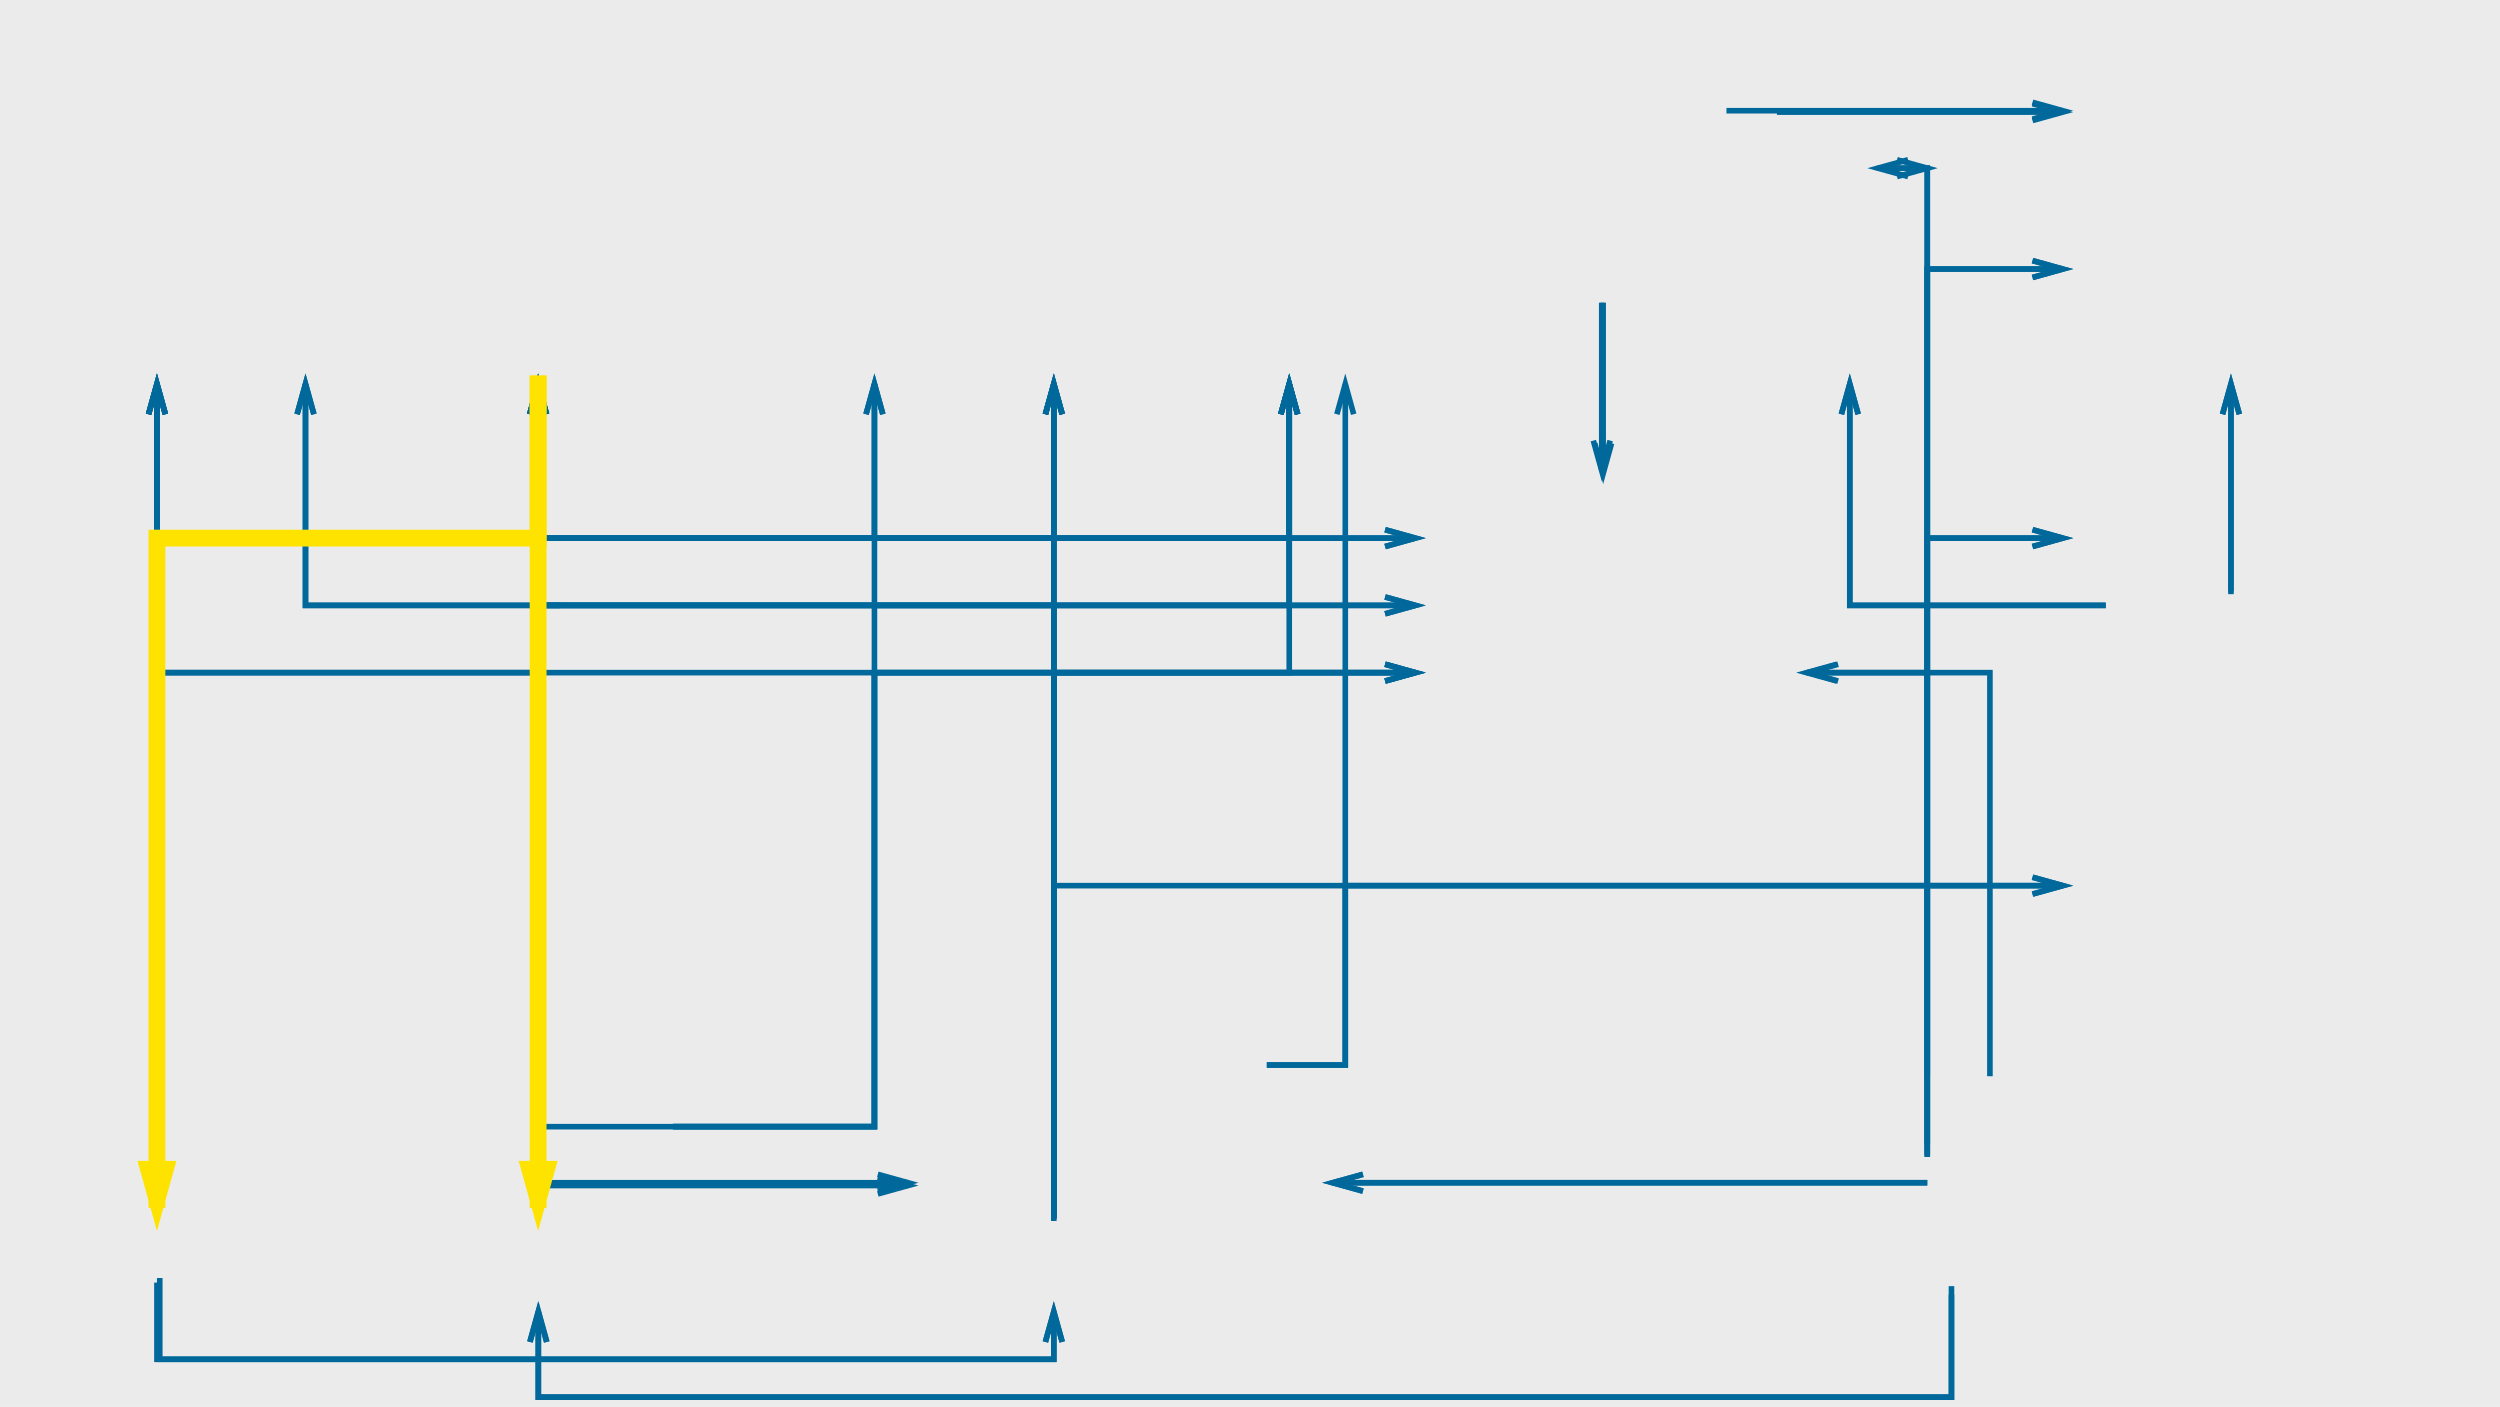
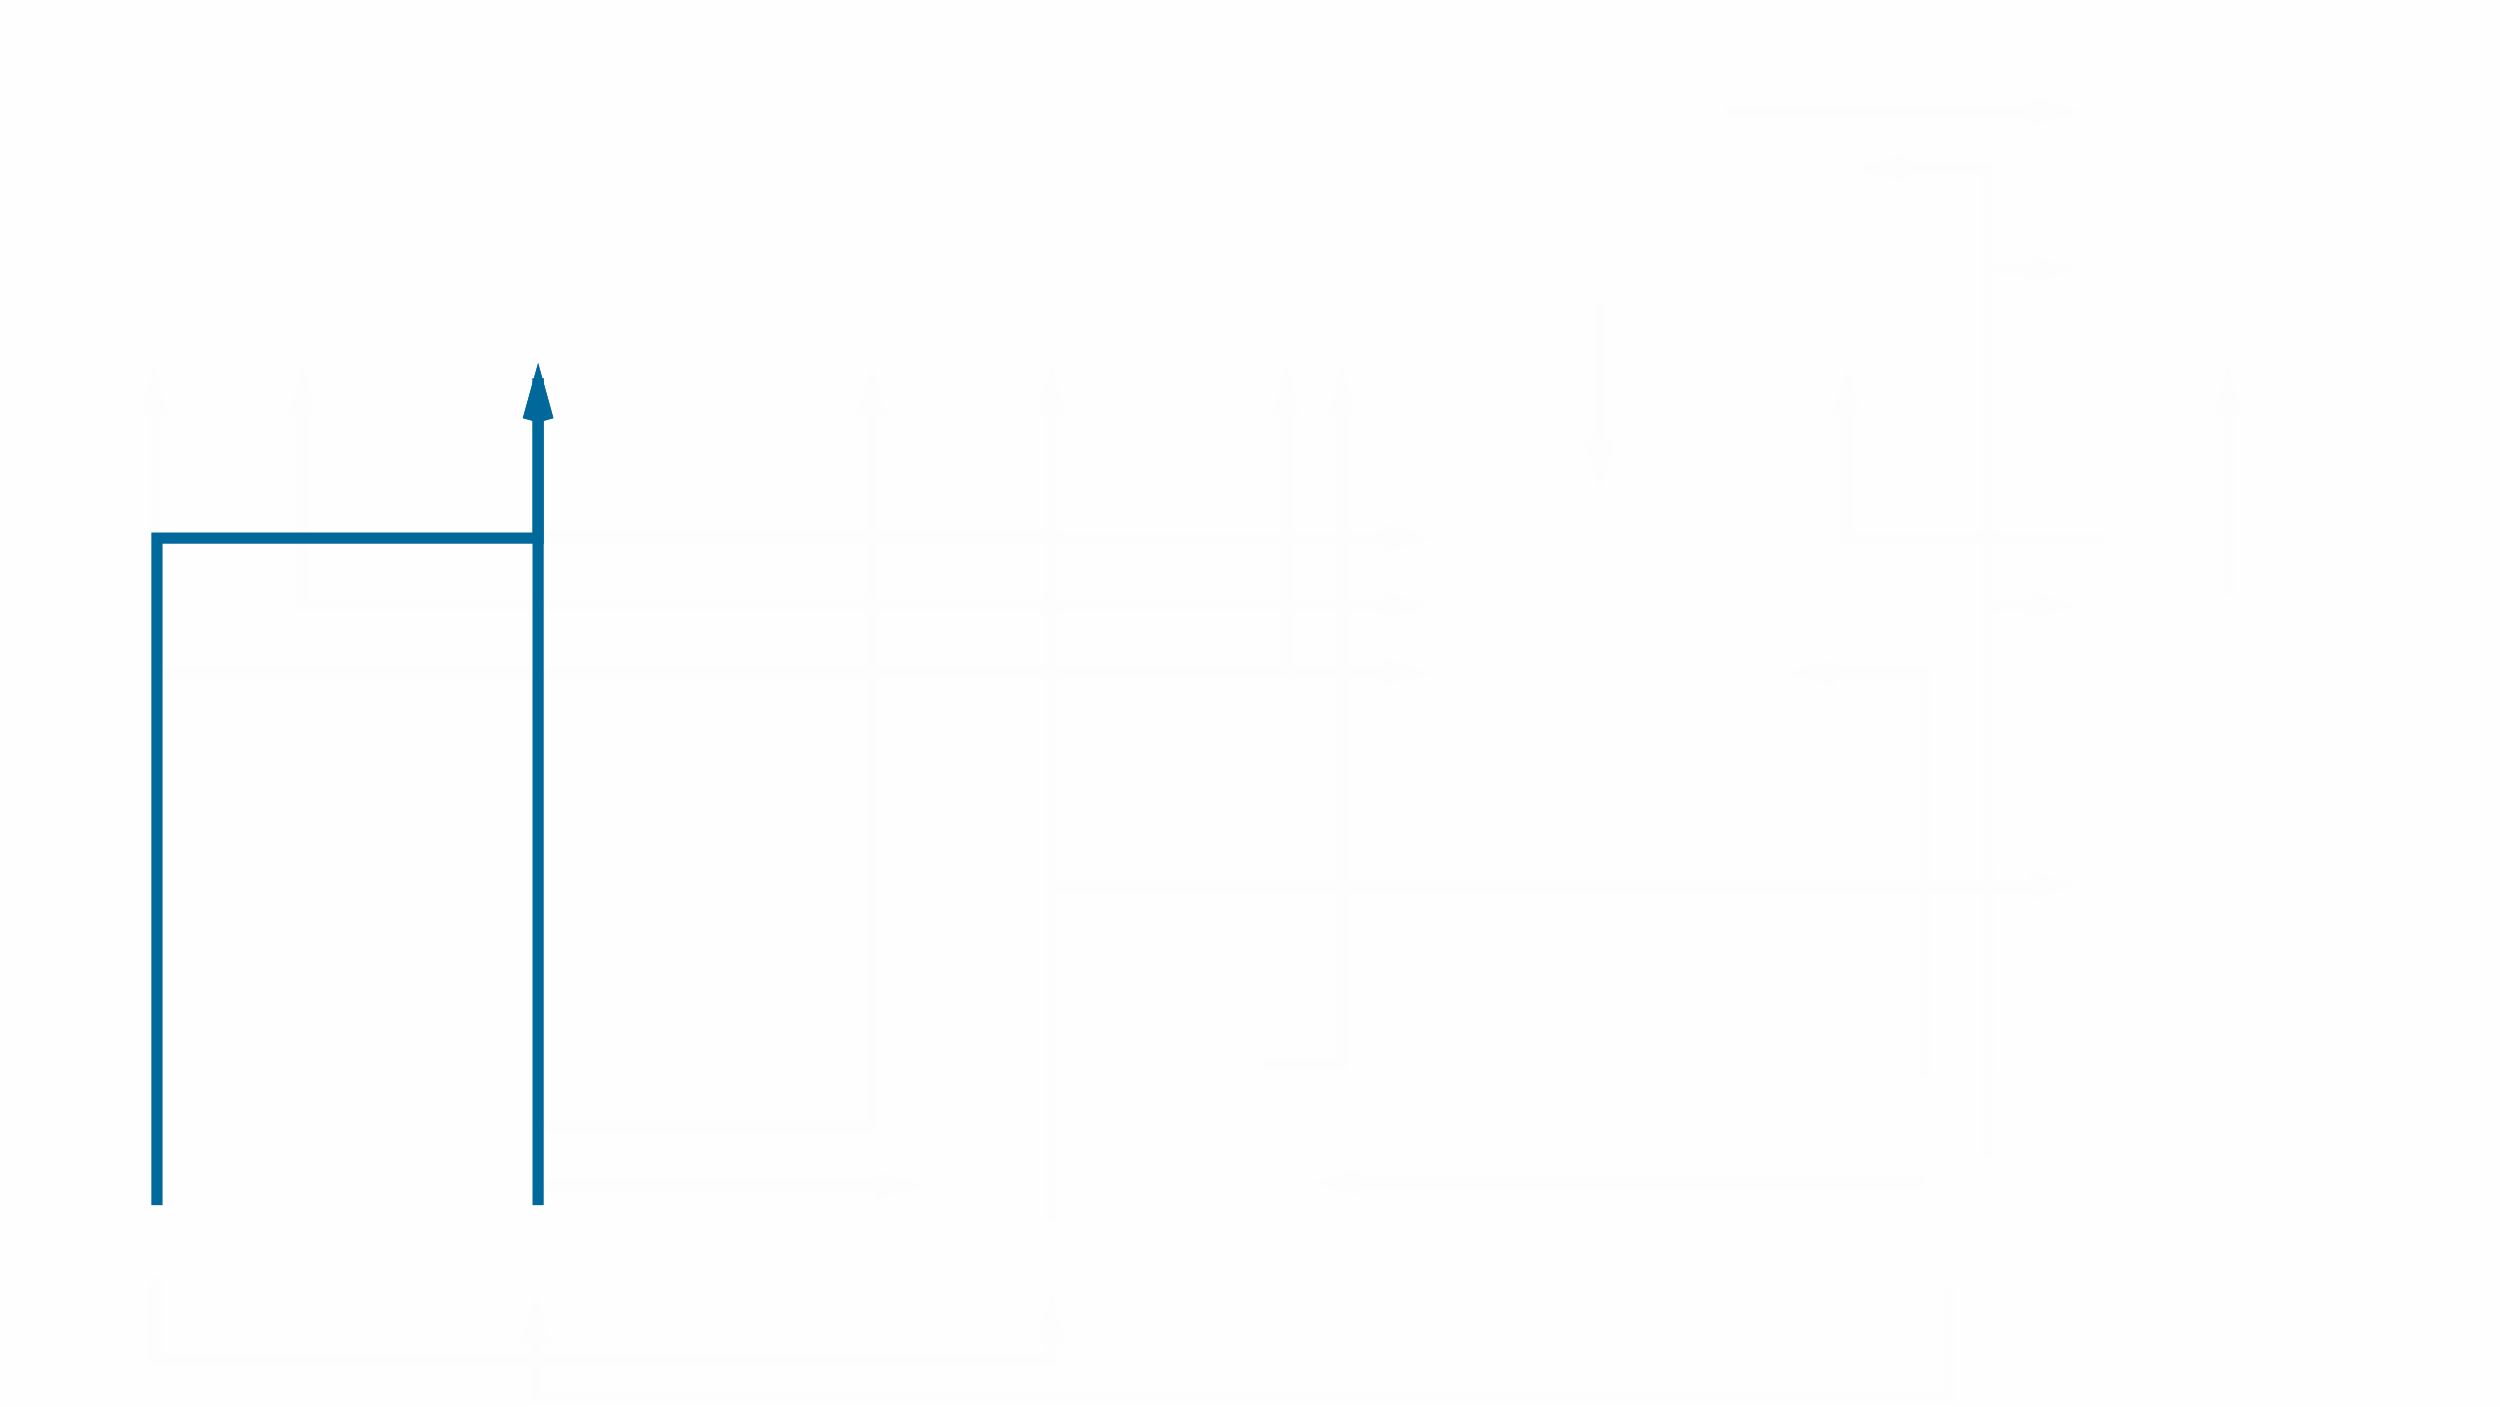
<svg xmlns="http://www.w3.org/2000/svg" width="892px" height="502px" viewBox="0 0 892 502" version="1.1">
  <defs />
  <g id="pijlen" stroke="none" stroke-width="1" fill="none" fill-rule="evenodd">
    <g id="pijlen-blok">
      <g id="bri">
        <g id="background">
-           <rect id="Rectangle" fill-opacity="0.5" fill="#D8D8D8" x="0" y="0" width="892" height="502" />
-           <g id="alle-pijlen" transform="translate(55, 39)" stroke-width="1" stroke="#01689B">
-             <g id="Group">
-               <path d="M137,98 L137,389" id="line" stroke-width="2" />
-               <path id="line-decoration-1" d="M134,108.8 L137,98 L140,108.8" stroke-width="2" />
-               <polyline id="line" stroke-width="2" points="137 98 137 153 1 153 1 389" />
-               <path id="line-decoration-1" d="M134,108.8 L137,98 L140,108.8" stroke-width="2" />
-               <polyline id="line" stroke-width="2" points="321 98 321 201 256.991 201 256.991 362.943 185.084 362.943" />
-               <path id="line-decoration-1" d="M318,108.8 L321,98 L324,108.8" stroke-width="2" />
-               <path d="M321,98 L321,395.793" id="line" stroke-width="2" />
-               <path id="line-decoration-1" d="M318,108.8 L321,98 L324,108.8" stroke-width="2" />
-               <polyline id="line" stroke-width="2" points="321 98 321 153 1 153 1 389" />
-               <path id="line-decoration-1" d="M318,108.8 L321,98 L324,108.8" stroke-width="2" />
-               <path d="M741,98 L741,172" id="line" stroke-width="2" />
-               <path id="line-decoration-1" d="M738,108.8 L741,98 L744,108.8" stroke-width="2" />
-               <polyline id="line" stroke-width="2" points="605 98 605 177 696.314 177" />
-               <path id="line-decoration-1" d="M602,108.8 L605,98 L608,108.8" stroke-width="2" />
-               <polyline id="line" stroke-width="2" points="681 153 632.653 153 632.653 344.388" />
-               <path id="line-decoration-1" d="M670.2,150 L681,153 L670.2,156" stroke-width="2" />
-               <path d="M589.592,201 L633.28,201" id="line" stroke-width="2" />
-               <path id="line-decoration-1" d="M600.392,204 L589.592,201 L600.392,198" stroke-width="2" />
-               <path d="M420.519,383 L632.653,383" id="line" stroke-width="2" />
-               <path id="line-decoration-1" d="M431.319,386 L420.519,383 L431.319,380" stroke-width="2" />
-               <polyline id="line" stroke-width="2" points="137.024 429 137.024 459.5 641.283 459.5 641.283 422.895" />
-               <path id="line-decoration-1" d="M134.024,439.8 L137.024,429 L140.024,439.8" stroke-width="2" />
-               <polyline id="line" stroke-width="2" points="681 57 632.653 57 632.653 373.711" />
-               <path id="line-decoration-1" d="M670.2,54 L681,57 L670.2,60" stroke-width="2" />
-               <path d="M681,153 L633,153" id="line" stroke-width="2" />
-               <path id="line-decoration-1" d="M670.2,150 L681,153 L670.2,156" stroke-width="2" />
-               <polyline id="line" stroke-width="2" transform="translate(623.7432, 195.1475) scale(-1, 1) translate(-623.7432, -195.1475) " points="632.653 21 614.833 21 614.833 369.295" />
-               <path id="line-decoration-1" d="M621.853,18 L632.653,21 L621.853,24" stroke-width="2" />
-               <path d="M681,1 L579,1" id="line" stroke-width="2" />
-               <path id="line-decoration-1" d="M670.2,-2 L681,1 L670.2,4" stroke-width="2" />
-               <polyline id="line" stroke-width="2" points="605 98 605 177 696.353 177" />
-               <path id="line-decoration-1" d="M602,108.8 L605,98 L608,108.8" stroke-width="2" />
-               <polyline id="line" stroke-width="2" points="615 21 632.653 21 632.653 373.015" />
-               <path id="line-decoration-1" d="M625.8,24 L615,21 L625.8,18" stroke-width="2" />
-               <path d="M517,130 L517,69" id="line" stroke-width="2" />
-               <path id="line-decoration-1" d="M520,119.2 L517,130 L514,119.2" stroke-width="2" />
-               <polyline id="line" stroke-width="2" points="405 98 405 177 137 177 137 389" />
-               <path id="line-decoration-1" d="M402,108.8 L405,98 L408,108.8" stroke-width="2" />
-               <polyline id="line" stroke-width="2" points="425 98 425 153 425 341 397 341" />
-               <path id="line-decoration-1" d="M422,108.8 L425,98 L428,108.8" stroke-width="2" />
-               <polyline id="line" stroke-width="2" points="405 98 405 153 1 153 1 389" />
-               <path id="line-decoration-1" d="M402,108.8 L405,98 L408,108.8" stroke-width="2" />
-               <polyline id="Line" stroke-width="2" points="681 277 425 277 425 341 397 341" />
-               <path id="Line-decoration-1" d="M670.2,274 L681,277 L670.2,280" stroke-width="2" />
-               <polyline id="line" stroke-width="2" points="137.134 429 137.134 459.5 641.283 459.5 641.283 419.895" />
-               <path id="line-decoration-1" d="M134.134,439.8 L137.134,429 L140.134,439.8" stroke-width="2" />
-               <path d="M269,384 L137,384" id="line" stroke-width="2" />
-               <path id="line-decoration-1" d="M258.2,381 L269,384 L258.2,387" stroke-width="2" />
-               <polyline id="line" stroke-width="2" points="450 177 137 177 137 389" />
-               <path id="line-decoration-1" d="M439.2,174 L450,177 L439.2,180" stroke-width="2" />
-               <polyline id="line" stroke-width="2" points="257 98 257 363 137.597 363" />
-               <path id="line-decoration-1" d="M254,108.8 L257,98 L260,108.8" stroke-width="2" />
-               <path d="M405,98 L405,176.205" id="line" stroke-width="2" />
-               <path id="line-decoration-1" d="M402,108.8 L405,98 L408,108.8" stroke-width="2" />
-               <polyline id="line" stroke-width="2" points="54 98 54 177 145 177" />
-               <path id="line-decoration-1" d="M51,108.8 L54,98 L57,108.8" stroke-width="2" />
-               <path d="M137,98 L137.125,389" id="line" stroke-width="2" />
-               <path id="line-decoration-1" d="M134.005,108.801 L137,98 L140.005,108.799" stroke-width="2" />
-               <polyline id="line" stroke-width="2" points="321 429 321 446 1 446 1 418.635" />
-               <path id="line-decoration-1" d="M318,439.8 L321,429 L324,439.8" stroke-width="2" />
-               <path d="M450,153 L17,153" id="line" stroke-width="2" />
-               <path id="line-decoration-1" d="M439.2,150 L450,153 L439.2,156" stroke-width="2" />
-               <path d="M257,98 L257,153" id="line" stroke-width="2" />
-               <path id="line-decoration-1" d="M254,108.8 L257,98 L260,108.8" stroke-width="2" />
-               <path d="M405,98 L405,153" id="line" stroke-width="2" />
-               <path id="line-decoration-1" d="M402,108.8 L405,98 L408,108.8" stroke-width="2" />
-               <polyline id="line" stroke-width="2" points="137 98 137 153 1 153 1 389" />
-               <path id="line-decoration-1" d="M134,108.8 L137,98 L140,108.8" stroke-width="2" />
-               <path d="M1,98 L1,389" id="line" stroke-width="2" />
-               <path id="line-decoration-1" d="M-2,108.8 L1,98 L4,108.8" stroke-width="2" />
-               <polyline id="line" stroke-width="2" points="681 57 632.653 57 632.653 373.809" />
-               <path id="line-decoration-1" d="M670.2,54 L681,57 L670.2,60" stroke-width="2" />
-               <path d="M741,98 L741,173" id="line" stroke-width="2" />
-               <path id="line-decoration-1" d="M738,108.8 L741,98 L744,108.8" stroke-width="2" />
-               <path d="M681,0.5 L561,0.5" id="line" stroke-width="2" />
-               <path id="line-decoration-1" d="M670.2,-2.5 L681,0.5 L670.2,3.5" stroke-width="2" />
-               <polyline id="line" stroke-width="2" points="54 98 54 177 321 177 321 394.648" />
-               <path id="line-decoration-1" d="M51,108.8 L54,98 L57,108.8" stroke-width="2" />
-               <polyline id="line" stroke-width="2" points="1 98 1 201 137 201 137 389" />
-               <path id="line-decoration-1" d="M-2,108.8 L1,98 L4,108.8" stroke-width="2" />
-               <path d="M1,98 L1.5,393" id="line" stroke-width="2" />
-               <path id="line-decoration-1" d="M-1.982,108.805 L1,98 L4.018,108.795" stroke-width="2" />
-               <path d="M420.449,383 L632.653,383" id="line" stroke-width="2" />
-               <path id="line-decoration-1" d="M431.249,386 L420.449,383 L431.249,380" stroke-width="2" />
-               <polyline id="line" stroke-width="2" points="1 98 1 201 321 201 321 395.697" />
-               <path id="line-decoration-1" d="M-2,108.8 L1,98 L4,108.8" stroke-width="2" />
-               <path d="M321,98 L321,396.652" id="line" stroke-width="2" />
-               <path id="line-decoration-1" d="M318,108.8 L321,98 L324,108.8" stroke-width="2" />
-               <polyline id="line" stroke-width="2" points="405 98 405 201 321 201 321 395.627" />
-               <path id="line-decoration-1" d="M402,108.8 L405,98 L408,108.8" stroke-width="2" />
-               <polyline id="line" stroke-width="2" points="450 201 321 201 321 395.18" />
-               <path id="line-decoration-1" d="M439.2,198 L450,201 L439.2,204" stroke-width="2" />
-               <polyline id="line" stroke-width="2" points="681 277 321 277 321 395.724" />
-               <path id="line-decoration-1" d="M670.2,274 L681,277 L670.2,280" stroke-width="2" />
-               <path d="M269,383 L136.867,383" id="line" stroke-width="2" />
-               <path id="line-decoration-1" d="M258.2,380 L269,383 L258.2,386" stroke-width="2" />
-               <polyline id="line" stroke-width="2" points="321 429 321 446 2 446 2 417" />
-               <path id="line-decoration-1" d="M318,439.8 L321,429 L324,439.8" stroke-width="2" />
-               <polyline id="line" stroke-width="2" points="450 153 1 153 1 389" />
-               <path id="line-decoration-1" d="M439.2,150 L450,153 L439.2,156" stroke-width="2" />
-               <polyline id="line" stroke-width="2" points="450 201 321 201 321 395.207" />
-               <path id="line-decoration-1" d="M439.2,198 L450,201 L439.2,204" stroke-width="2" />
-               <polyline id="line" stroke-width="2" points="450 201 257 201 257 363 185.241 363" />
-               <path id="line-decoration-1" d="M439.2,198 L450,201 L439.2,204" stroke-width="2" />
-               <path d="M516.5,129 L516.5,69" id="line" stroke-width="2" />
-               <path id="line-decoration-1" d="M519.5,118.2 L516.5,129 L513.5,118.2" stroke-width="2" />
-               <polyline id="line" stroke-width="2" points="450 177 137 177 137 389" />
-               <path id="line-decoration-1" d="M439.2,174 L450,177 L439.2,180" stroke-width="2" />
-               <polyline id="line" stroke-width="2" points="590.04 201 655 201 655 345" />
-               <path id="line-decoration-1" d="M600.84,204 L590.04,201 L600.84,198" stroke-width="2" />
+           <rect id="Rectangle" fill-opacity="0.5" fill="#D8D8D8" opacity="0.057" x="0" y="0" width="892" height="502" />
+           <g id="alle-pijlen" opacity="0.025" transform="translate(55, 39)" stroke-width="1" stroke="#CCE0F1">
+             <g id="Group" transform="translate(-1, 0)">
+               <polyline id="line" stroke-width="4" points="590.04 201 632.653 201 632.653 344.982" />
+               <path id="line-decoration-1" d="M600.84,204 L590.04,201 L600.84,198" stroke-width="4" />
+               <polyline id="line" stroke-width="4" points="615 21 655 21 655 373.015" />
+               <path id="line-decoration-1" d="M625.8,24 L615,21 L625.8,18" stroke-width="4" />
+               <path d="M137,98 L137,389" id="line" stroke-width="4" />
+               <path id="line-decoration-1" d="M134,108.8 L137,98 L140,108.8" stroke-width="4" />
+               <polyline id="line" stroke-width="4" points="137 98 137 153 1 153 1 389" />
+               <path id="line-decoration-1" d="M134,108.8 L137,98 L140,108.8" stroke-width="4" />
+               <polyline id="line" stroke-width="4" points="321 98 321 201 256.991 201 256.991 362.943 185.084 362.943" />
+               <path id="line-decoration-1" d="M318,108.8 L321,98 L324,108.8" stroke-width="4" />
+               <path d="M321,98 L321,395.793" id="line" stroke-width="4" />
+               <path id="line-decoration-1" d="M318,108.8 L321,98 L324,108.8" stroke-width="4" />
+               <polyline id="line" stroke-width="4" points="321 98 321 153 1 153 1 389" />
+               <path id="line-decoration-1" d="M318,108.8 L321,98 L324,108.8" stroke-width="4" />
+               <path d="M741,98 L741,172" id="line" stroke-width="4" />
+               <path id="line-decoration-1" d="M738,108.8 L741,98 L744,108.8" stroke-width="4" />
+               <polyline id="line" stroke-width="4" points="605 98 605 153 696.314 153" />
+               <path id="line-decoration-1" d="M602,108.8 L605,98 L608,108.8" stroke-width="4" />
+               <polyline id="line" stroke-width="4" points="681 177 655 177 655.268 344.388" />
+               <path id="line-decoration-1" d="M670.2,174 L681,177 L670.2,180" stroke-width="4" />
+               <path d="M420.519,383 L632.653,383" id="line" stroke-width="4" />
+               <path id="line-decoration-1" d="M431.319,386 L420.519,383 L431.319,380" stroke-width="4" />
+               <polyline id="line" stroke-width="4" points="137.024 429 137.024 459.5 641.283 459.5 641.283 422.895" />
+               <path id="line-decoration-1" d="M134.024,439.8 L137.024,429 L140.024,439.8" stroke-width="4" />
+               <polyline id="line" stroke-width="4" points="681 57 655.268 57 655.268 373.711" />
+               <path id="line-decoration-1" d="M670.2,54 L681,57 L670.2,60" stroke-width="4" />
+               <path d="M681,1 L579,1" id="line" stroke-width="4" />
+               <path id="line-decoration-1" d="M670.2,-2 L681,1 L670.2,4" stroke-width="4" />
+               <path d="M517,130 L517,69" id="line" stroke-width="4" />
+               <path id="line-decoration-1" d="M520,119.2 L517,130 L514,119.2" stroke-width="4" />
+               <polyline id="line" stroke-width="4" points="405 98 405 177 137 177 137 389" />
+               <path id="line-decoration-1" d="M402,108.8 L405,98 L408,108.8" stroke-width="4" />
+               <polyline id="line" stroke-width="4" points="425 98 425 153 425 341 397 341" />
+               <path id="line-decoration-1" d="M422,108.8 L425,98 L428,108.8" stroke-width="4" />
+               <polyline id="line" stroke-width="4" points="405 98 405 153 1 153 1 389" />
+               <path id="line-decoration-1" d="M402,108.8 L405,98 L408,108.8" stroke-width="4" />
+               <polyline id="Line" stroke-width="4" points="681 277 425 277 425 341 397 341" />
+               <path id="Line-decoration-1" d="M670.2,274 L681,277 L670.2,280" stroke-width="4" />
+               <polyline id="line" stroke-width="4" points="137.134 429 137.134 459.5 641.283 459.5 641.283 419.895" />
+               <path id="line-decoration-1" d="M134.134,439.8 L137.134,429 L140.134,439.8" stroke-width="4" />
+               <path d="M269,384 L137,384" id="line" stroke-width="4" />
+               <path id="line-decoration-1" d="M258.2,381 L269,384 L258.2,387" stroke-width="4" />
+               <polyline id="line" stroke-width="4" points="450 177 137 177 137 389" />
+               <path id="line-decoration-1" d="M439.2,174 L450,177 L439.2,180" stroke-width="4" />
+               <polyline id="line" stroke-width="4" points="257 98 257 363 137.597 363" />
+               <path id="line-decoration-1" d="M254,108.8 L257,98 L260,108.8" stroke-width="4" />
+               <path d="M405,98 L405,176.205" id="line" stroke-width="4" />
+               <path id="line-decoration-1" d="M402,108.8 L405,98 L408,108.8" stroke-width="4" />
+               <polyline id="line" stroke-width="4" points="54 98 54 177 145 177" />
+               <path id="line-decoration-1" d="M51,108.8 L54,98 L57,108.8" stroke-width="4" />
+               <path d="M137,98 L137.125,389" id="line" stroke-width="4" />
+               <path id="line-decoration-1" d="M134.005,108.801 L137,98 L140.005,108.799" stroke-width="4" />
+               <polyline id="line" stroke-width="4" points="321 429 321 446 1 446 1 418.635" />
+               <path id="line-decoration-1" d="M318,439.8 L321,429 L324,439.8" stroke-width="4" />
+               <path d="M450,153 L17,153" id="line" stroke-width="4" />
+               <path id="line-decoration-1" d="M439.2,150 L450,153 L439.2,156" stroke-width="4" />
+               <path d="M257,98 L257,153" id="line" stroke-width="4" />
+               <path id="line-decoration-1" d="M254,108.8 L257,98 L260,108.8" stroke-width="4" />
+               <path d="M405,98 L405,153" id="line" stroke-width="4" />
+               <path id="line-decoration-1" d="M402,108.8 L405,98 L408,108.8" stroke-width="4" />
+               <polyline id="line" stroke-width="4" points="137 98 137 153 1 153 1 389" />
+               <path id="line-decoration-1" d="M134,108.8 L137,98 L140,108.8" stroke-width="4" />
+               <path d="M1,98 L1,389" id="line" stroke-width="4" />
+               <path id="line-decoration-1" d="M-2,108.8 L1,98 L4,108.8" stroke-width="4" />
+               <polyline id="line" stroke-width="4" points="681 57 655.268 57 655.268 373.809" />
+               <path id="line-decoration-1" d="M670.2,54 L681,57 L670.2,60" stroke-width="4" />
+               <path d="M741,98 L741,173" id="line" stroke-width="4" />
+               <path id="line-decoration-1" d="M738,108.8 L741,98 L744,108.8" stroke-width="4" />
+               <path d="M681,0.5 L561,0.5" id="line" stroke-width="4" />
+               <path id="line-decoration-1" d="M670.2,-2.5 L681,0.5 L670.2,3.5" stroke-width="4" />
+               <polyline id="line" stroke-width="4" points="54 98 54 177 321 177 321 394.648" />
+               <path id="line-decoration-1" d="M51,108.8 L54,98 L57,108.8" stroke-width="4" />
+               <polyline id="line" stroke-width="4" points="1 98 1 201 137 201 137 389" />
+               <path id="line-decoration-1" d="M-2,108.8 L1,98 L4,108.8" stroke-width="4" />
+               <path d="M1,98 L1.5,393" id="line" stroke-width="4" />
+               <path id="line-decoration-1" d="M-1.982,108.805 L1,98 L4.018,108.795" stroke-width="4" />
+               <path d="M420.449,383 L632.653,383" id="line" stroke-width="4" />
+               <path id="line-decoration-1" d="M431.249,386 L420.449,383 L431.249,380" stroke-width="4" />
+               <polyline id="line" stroke-width="4" points="1 98 1 201 321 201 321 395.697" />
+               <path id="line-decoration-1" d="M-2,108.8 L1,98 L4,108.8" stroke-width="4" />
+               <path d="M321,98 L321,396.652" id="line" stroke-width="4" />
+               <path id="line-decoration-1" d="M318,108.8 L321,98 L324,108.8" stroke-width="4" />
+               <polyline id="line" stroke-width="4" points="405 98 405 201 321 201 321 395.627" />
+               <path id="line-decoration-1" d="M402,108.8 L405,98 L408,108.8" stroke-width="4" />
+               <polyline id="line" stroke-width="4" points="450 201 321 201 321 395.18" />
+               <path id="line-decoration-1" d="M439.2,198 L450,201 L439.2,204" stroke-width="4" />
+               <polyline id="line" stroke-width="4" points="681 277 321 277 321 395.724" />
+               <path id="line-decoration-1" d="M670.2,274 L681,277 L670.2,280" stroke-width="4" />
+               <polyline id="line" stroke-width="4" points="321 429 321 446 2 446 2 417" />
+               <path id="line-decoration-1" d="M318,439.8 L321,429 L324,439.8" stroke-width="4" />
+               <polyline id="line" stroke-width="4" points="450 153 1 153 1 389" />
+               <path id="line-decoration-1" d="M439.2,150 L450,153 L439.2,156" stroke-width="4" />
+               <polyline id="line" stroke-width="4" points="450 201 321 201 321 395.207" />
+               <path id="line-decoration-1" d="M439.2,198 L450,201 L439.2,204" stroke-width="4" />
+               <polyline id="line" stroke-width="4" points="450 201 257 201 257 363 185.241 363" />
+               <path id="line-decoration-1" d="M439.2,198 L450,201 L439.2,204" stroke-width="4" />
+               <path d="M516.5,129 L516.5,69" id="line" stroke-width="4" />
+               <path id="line-decoration-1" d="M519.5,118.2 L516.5,129 L513.5,118.2" stroke-width="4" />
+               <polyline id="line" stroke-width="4" points="450 177 137 177 137 389" />
+               <path id="line-decoration-1" d="M439.2,174 L450,177 L439.2,180" stroke-width="4" />
            </g>
          </g>
        </g>
-         <path d="M192,137 L192,428" id="line" stroke="#FEE200" stroke-width="6" stroke-linecap="square" />
-         <path id="line-decoration-1" d="M192,428 L195,417.2 L189,417.2 L192,428 Z" stroke="#FEE200" stroke-width="6" stroke-linecap="square" />
-         <polyline id="line" stroke="#FEE200" stroke-width="6" stroke-linecap="square" points="192 137 192 192 56 192 56 428" />
-         <path id="line-decoration-1" d="M56,428 L59,417.2 L53,417.2 L56,428 Z" stroke="#FEE200" stroke-width="6" stroke-linecap="square" />
+         <path d="M192,137 L192,428" id="line" stroke="#01689B" stroke-width="4" stroke-linecap="square" />
+         <path id="line-decoration-1" d="M189,147.8 L192,137 L195,147.8" stroke="#01689B" stroke-width="4" stroke-linecap="square" />
+         <polyline id="line" stroke="#01689B" stroke-width="4" stroke-linecap="square" points="192 137 192 192 56 192 56 428" />
+         <path id="line-decoration-1" d="M189,147.8 L192,137 L195,147.8" stroke="#01689B" stroke-width="4" stroke-linecap="square" />
      </g>
    </g>
  </g>
</svg>
